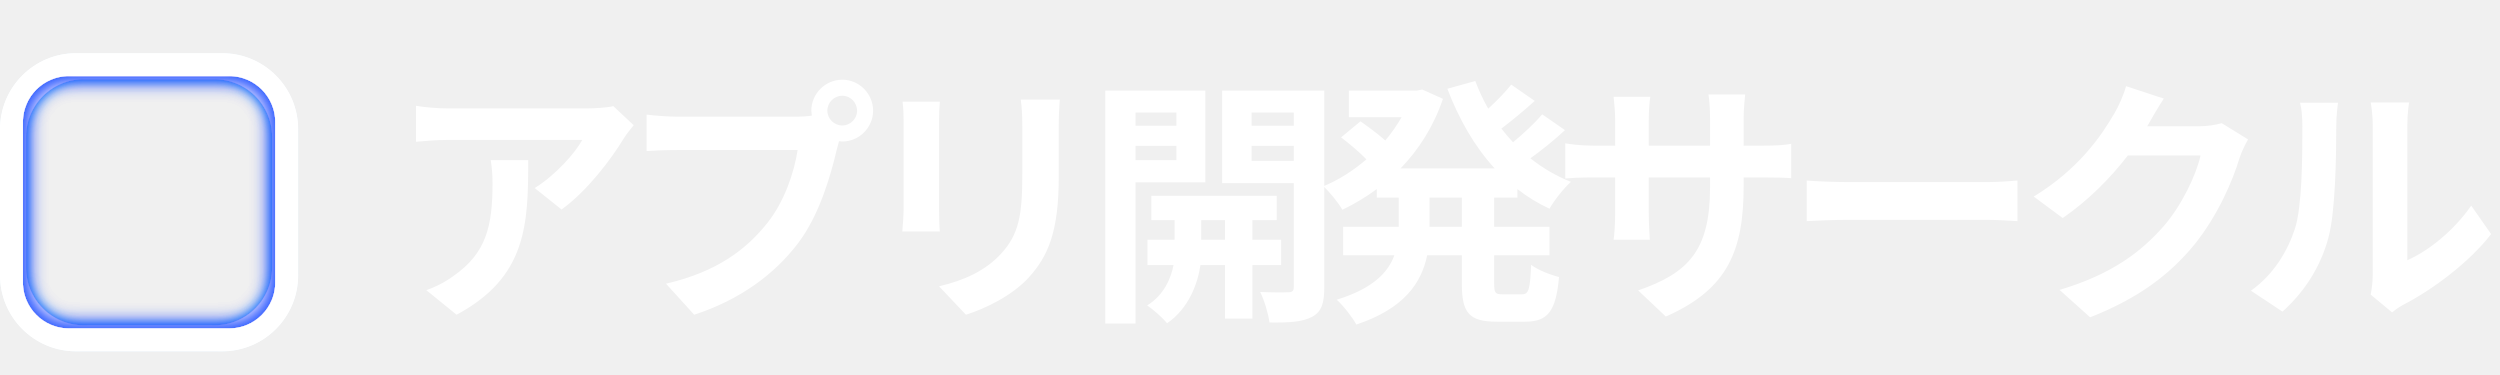
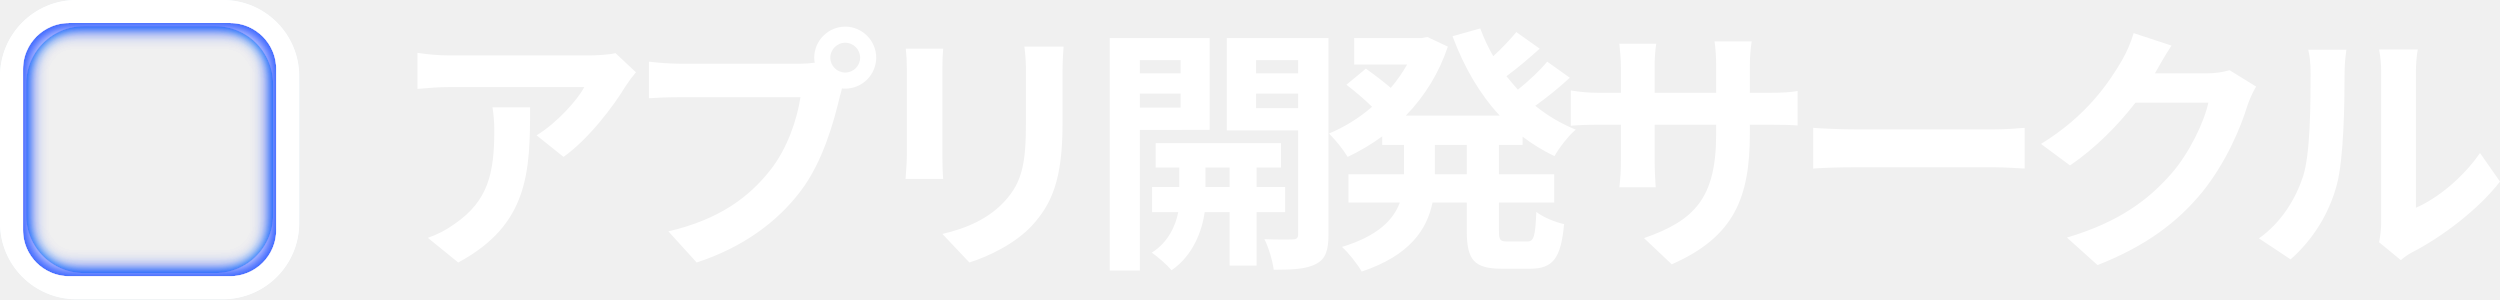
- <svg xmlns="http://www.w3.org/2000/svg" width="2398" height="359" viewBox="0 0 2398 359">
+ <svg xmlns="http://www.w3.org/2000/svg" width="2389.472" height="286" viewBox="0 0 2389.472 286">
  <defs>
    <clipPath id="clip-path">
      <rect id="長方形_2" data-name="長方形 2" width="286" height="286" rx="73" transform="translate(113 397)" fill="none" stroke="red" stroke-width="40" />
    </clipPath>
-     <filter id="長方形_1" x="-10" y="41" width="306" height="306" filterUnits="userSpaceOnUse">
+     <filter id="長方形_1" x="-10" y="-10" width="306" height="306" filterUnits="userSpaceOnUse">
      <feOffset input="SourceAlpha" />
      <feGaussianBlur stdDeviation="5" result="blur" />
      <feFlood flood-color="#00a2ff" />
      <feComposite operator="in" in2="blur" />
      <feComposite in="SourceGraphic" />
    </filter>
-     <filter id="長方形_3" x="-38" y="13" width="362" height="362" filterUnits="userSpaceOnUse">
+     <filter id="長方形_3" x="-38" y="-38" width="362" height="362" filterUnits="userSpaceOnUse">
      <feOffset input="SourceAlpha" />
      <feGaussianBlur stdDeviation="10" result="blur-2" />
      <feFlood flood-color="#2c00ff" />
      <feComposite operator="in" in2="blur-2" />
      <feComposite in="SourceGraphic" />
    </filter>
-     <filter id="長方形_4" x="-38" y="13" width="362" height="362" filterUnits="userSpaceOnUse">
+     <filter id="長方形_4" x="-38" y="-38" width="362" height="362" filterUnits="userSpaceOnUse">
      <feOffset input="SourceAlpha" />
      <feGaussianBlur stdDeviation="10" result="blur-3" />
      <feFlood flood-color="#06f" />
      <feComposite operator="in" in2="blur-3" />
      <feComposite in="SourceGraphic" />
    </filter>
  </defs>
-   <g id="ねーむ" transform="translate(-113 -346)">
+   <g id="namelogo_white" transform="translate(-113 -397)">
    <g id="マスクグループ_33" data-name="マスクグループ 33" clip-path="url(#clip-path)">
      <g id="グループ_1" data-name="グループ 1" transform="translate(-293 71)">
-         <g transform="matrix(1, 0, 0, 1, 406, 275)" filter="url(#長方形_1)">
-           <g id="長方形_1-2" data-name="長方形 1" transform="translate(5 56)" fill="none" stroke="#fff" stroke-width="20">
+         <g transform="matrix(1, 0, 0, 1, 406, 326)" filter="url(#長方形_1)">
+           <g id="長方形_1-2" data-name="長方形 1" transform="translate(5 5)" fill="none" stroke="#fff" stroke-width="20">
            <rect width="276" height="276" rx="75" stroke="none" />
            <rect x="10" y="10" width="256" height="256" rx="65" fill="none" />
          </g>
        </g>
-         <g transform="matrix(1, 0, 0, 1, 406, 275)" filter="url(#長方形_3)">
-           <g id="長方形_3-2" data-name="長方形 3" transform="translate(-8 43)" fill="none" stroke="#fff" stroke-width="30">
+         <g transform="matrix(1, 0, 0, 1, 406, 326)" filter="url(#長方形_3)">
+           <g id="長方形_3-2" data-name="長方形 3" transform="translate(-8 -8)" fill="none" stroke="#fff" stroke-width="30">
            <rect width="302" height="302" rx="74" stroke="none" />
            <rect x="15" y="15" width="272" height="272" rx="59" fill="none" />
          </g>
        </g>
-         <g transform="matrix(1, 0, 0, 1, 406, 275)" filter="url(#長方形_4)">
-           <g id="長方形_4-2" data-name="長方形 4" transform="translate(-8 43)" fill="none" stroke="#fff" stroke-width="30">
+         <g transform="matrix(1, 0, 0, 1, 406, 326)" filter="url(#長方形_4)">
+           <g id="長方形_4-2" data-name="長方形 4" transform="translate(-8 -8)" fill="none" stroke="#fff" stroke-width="30">
            <rect width="302" height="302" rx="74" stroke="none" />
            <rect x="15" y="15" width="272" height="272" rx="59" fill="none" />
          </g>
        </g>
      </g>
    </g>
-     <text id="アプリ開発サークル" transform="translate(484 634)" fill="#fff" font-size="248" font-family="NotoSansCJKjp-Bold, Noto Sans CJK JP" font-weight="700" letter-spacing="-0.1em">
-       <tspan x="0" y="0">アプリ開発サークル</tspan>
-     </text>
+     <path id="パス_302" data-name="パス 302" d="M236.84-167.9l-19.592-18.352c-4.712,1.488-18.352,2.232-25.3,2.232H58.28a196.61,196.61,0,0,1-30.256-2.48v34.472c11.656-.992,19.84-1.736,30.256-1.736H187.488c-6.448,12.152-25.792,33.976-45.632,46.128l25.792,20.584c24.3-17.36,47.864-48.608,59.52-67.952A124.866,124.866,0,0,1,236.84-167.9Zm-101.184,33.48H99.7a137.482,137.482,0,0,1,1.736,22.32c0,40.672-5.952,66.96-37.448,88.784a97.993,97.993,0,0,1-26.04,13.64L66.96,13.888C134.416-22.32,135.656-72.912,135.656-134.416Zm286.936-47.368a14.394,14.394,0,0,1,14.384-14.384,14.344,14.344,0,0,1,14.136,14.384,14.291,14.291,0,0,1-14.136,14.136A14.344,14.344,0,0,1,422.592-181.784Zm-15.376,0a27.467,27.467,0,0,0,.5,4.712,107.006,107.006,0,0,1-14.136.992H278.752a276.133,276.133,0,0,1-29.512-1.984V-143.1c6.2-.5,18.1-.992,29.512-.992h115.32c-3.224,21.328-12.648,49.352-29.016,69.936-20.088,25.3-48.112,46.872-97.216,58.28l27.032,29.76c44.144-14.384,77.376-38.936,99.7-68.7,20.832-27.528,31.5-65.968,37.2-90.272.744-2.232,1.24-4.712,1.984-7.44a14.141,14.141,0,0,0,3.224.248,29.744,29.744,0,0,0,29.512-29.512,29.8,29.8,0,0,0-29.512-29.76A29.848,29.848,0,0,0,407.216-181.784Zm238.328-10.664H608.1a174.95,174.95,0,0,1,1.488,24.8v47.12c0,38.688-3.224,57.288-20.336,75.888-14.88,16.12-34.968,25.544-59.52,31.248l25.792,27.28c18.1-5.7,43.9-17.856,60.264-35.712,18.352-20.336,28.768-43.4,28.768-96.72v-49.1C644.552-177.568,645.048-185.5,645.544-192.448Zm-115.072,1.984H494.76a176.092,176.092,0,0,1,.992,19.1v83.576c0,7.44-.992,17.112-1.24,21.824h35.96c-.5-5.7-.744-15.376-.744-21.576v-83.824C529.728-179.3,529.976-184.76,530.472-190.464Zm226.92,10.912V-166.9H718.456v-12.648Zm-38.936,45.384V-147.56h38.936v13.392Zm66.712,21.328v-87.792h-95.48V21.576h28.768V-112.84ZM781.2-58.28v-18.6h23.064v18.6Zm76.136,24.056V-58.28h-27.28v-18.6h23.312v-23.312H733.584V-76.88h22.568v18.6h-26.04v24.056H755.16c-2.48,12.648-9.424,28.768-25.3,38.688,5.7,3.968,14.632,11.656,18.848,16.864,21.08-14.384,29.264-38.44,31.744-55.552h23.808V16.864h25.792V-34.224ZM829.56-133.672V-147.56h40.176v13.888Zm40.176-45.88V-166.9H829.56v-12.648Zm29.016-21.08H801.536v88.288h68.2v99.2c0,3.472-1.24,4.96-5.208,4.96-3.72.248-15.872.248-27.032-.248,3.968,7.688,7.936,21.08,8.928,29.264,18.848,0,31.744-.744,40.672-5.7,8.928-4.712,11.656-12.9,11.656-28.024Zm132.184,130.2h-30.5V-98.456h30.5Zm53.32-28.024v-7.936a172.816,172.816,0,0,0,30.5,18.6c4.464-7.936,13.392-19.592,20.336-25.3a151.469,151.469,0,0,1-38.688-22.816,331.555,331.555,0,0,0,32.984-26.784l-21.576-15.376c-6.944,8.432-17.856,18.6-28.024,26.784-3.72-4.216-7.44-8.432-10.912-12.9,10.168-7.44,21.576-17.112,31.744-26.288l-22.32-15.872a234.18,234.18,0,0,1-22.072,23.064,172.265,172.265,0,0,1-12.4-26.536l-26.536,7.44c10.912,29.264,25.792,55.056,45.136,75.888H972.656a172.493,172.493,0,0,0,40.176-65.968l-19.592-9.176-5.208.992H923.3v25.3H973.9a138.726,138.726,0,0,1-15.624,22.32c-6.944-5.952-16.368-13.144-23.808-18.352l-18.6,15.376a264.691,264.691,0,0,1,24.552,21.08,153.44,153.44,0,0,1-41.168,25.544A128.246,128.246,0,0,1,917.1-87.048a202.709,202.709,0,0,0,32.984-19.592v8.184H970.92v28.024H917.848V-43.4h49.1c-6.2,16.616-21.08,31.992-55.3,42.408,6.2,5.456,15.128,16.864,18.848,23.56C976.376,7.192,992.744-17.36,998.2-43.4h32.736v27.032c0,27.528,6.7,36.208,33.48,36.208h27.032c21.824,0,29.512-9.92,32.488-42.656-8.432-1.736-20.336-6.7-26.536-11.656-.992,23.312-2.232,28.272-8.68,28.272h-19.1c-6.944,0-7.936-1.488-7.936-10.416V-43.4h52.824V-70.432h-52.824V-98.456Zm217.248-11.16V-117.8h18.352c13.144,0,21.824.248,27.28.744V-150.04c-6.7,1.24-14.136,1.736-27.28,1.736H1301.5v-26.04a156.241,156.241,0,0,1,1.736-23.064h-35.464a163.655,163.655,0,0,1,1.488,23.064v26.04h-58.776v-24.552a151.586,151.586,0,0,1,1.488-22.32H1176.76c.744,7.44,1.488,15.128,1.488,22.32V-148.3h-21.08a161.09,161.09,0,0,1-26.784-2.232v33.728c5.456-.5,14.384-.992,26.784-.992h21.08v33.728a200.56,200.56,0,0,1-1.488,26.04h34.72c-.248-4.96-.992-15.128-.992-26.04V-117.8h58.776v9.424c0,61.008-21.08,82.336-68.944,98.952l26.536,25.048C1286.624-10.664,1301.5-48.112,1301.5-109.616Zm60.512-5.208v38.936c9.176-.744,25.792-1.24,39.928-1.24H1535.12c10.416,0,23.064.992,29.016,1.24v-38.936c-6.448.5-17.36,1.488-29.016,1.488H1401.944C1389.048-113.336,1370.944-114.08,1362.016-114.824ZM1704.5-193.44l-36.208-11.9a119.306,119.306,0,0,1-11.16,26.04c-12.4,21.328-33.976,53.32-77.376,79.856l27.776,20.584c24.3-16.616,45.88-38.44,62.5-60.016h69.688c-3.968,18.6-18.352,48.36-35.216,67.7-21.576,24.552-49.1,46.128-99.944,61.256l29.264,26.288c46.624-18.352,76.632-41.168,100.192-69.936,22.32-27.776,36.456-60.76,43.152-82.832a99.284,99.284,0,0,1,8.184-17.856l-25.3-15.624a79.522,79.522,0,0,1-21.576,2.976h-49.848c.248-.5.5-.744.744-1.24C1692.352-173.6,1698.8-184.76,1704.5-193.44ZM1902.9-5.456l20.832,17.112a52.986,52.986,0,0,1,10.664-7.44c27.776-14.136,63.488-40.92,84.072-67.7l-19.1-27.28c-16.616,24.056-41.168,43.648-61.256,52.328v-129.7a125.922,125.922,0,0,1,1.736-21.576H1902.9a109.951,109.951,0,0,1,1.984,21.328V-23.808A94.375,94.375,0,0,1,1902.9-5.456ZM1788.08-9.176l30.256,20.088a145.409,145.409,0,0,0,44.144-71.176c6.7-25.048,7.44-77.376,7.44-106.64a163.364,163.364,0,0,1,1.736-22.568H1835.2c1.488,6.2,2.232,12.9,2.232,22.816,0,30.008-.248,76.88-7.192,98.208C1823.3-47.368,1809.9-24.552,1788.08-9.176Z" transform="translate(484 634)" fill="#fff" />
  </g>
</svg>
